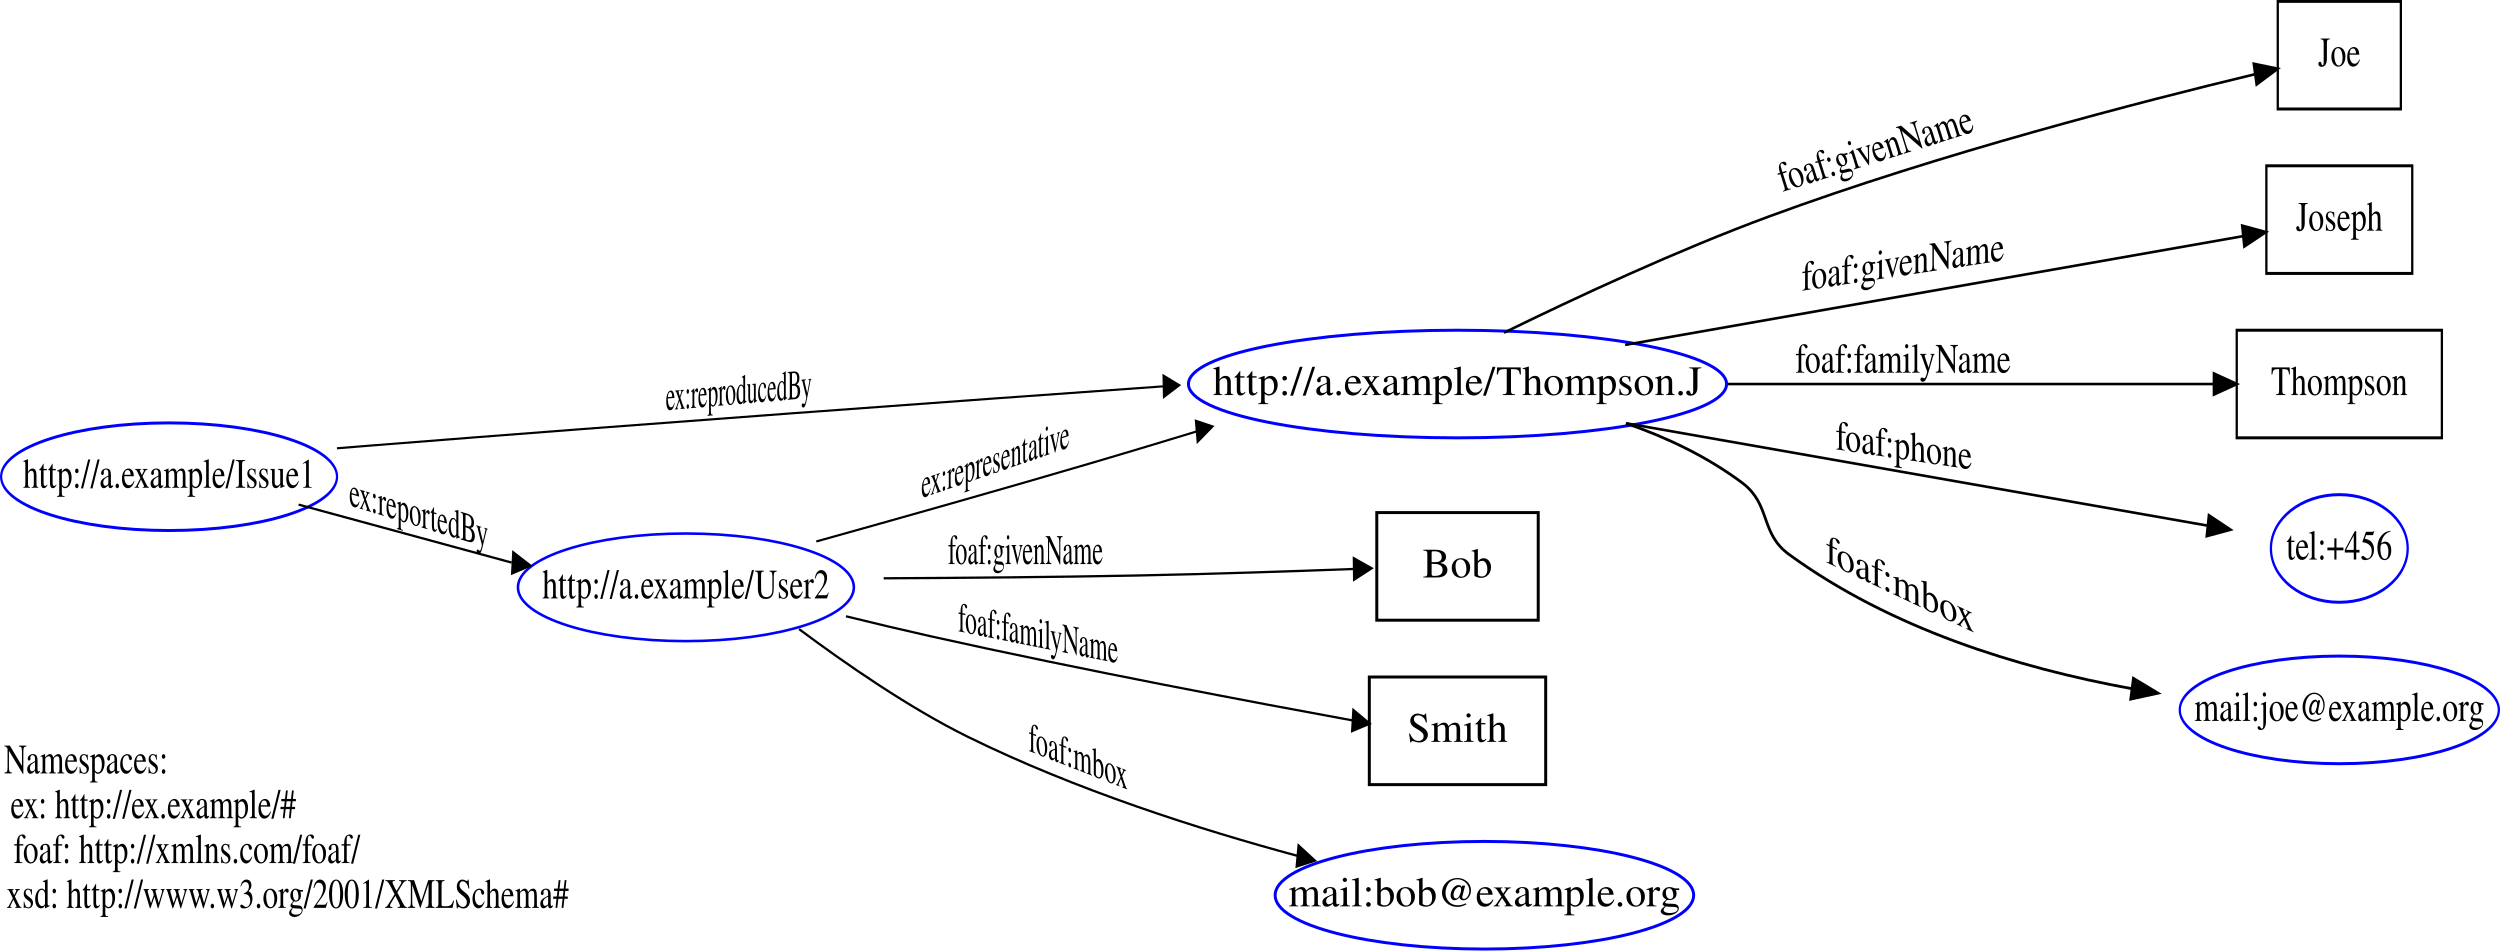
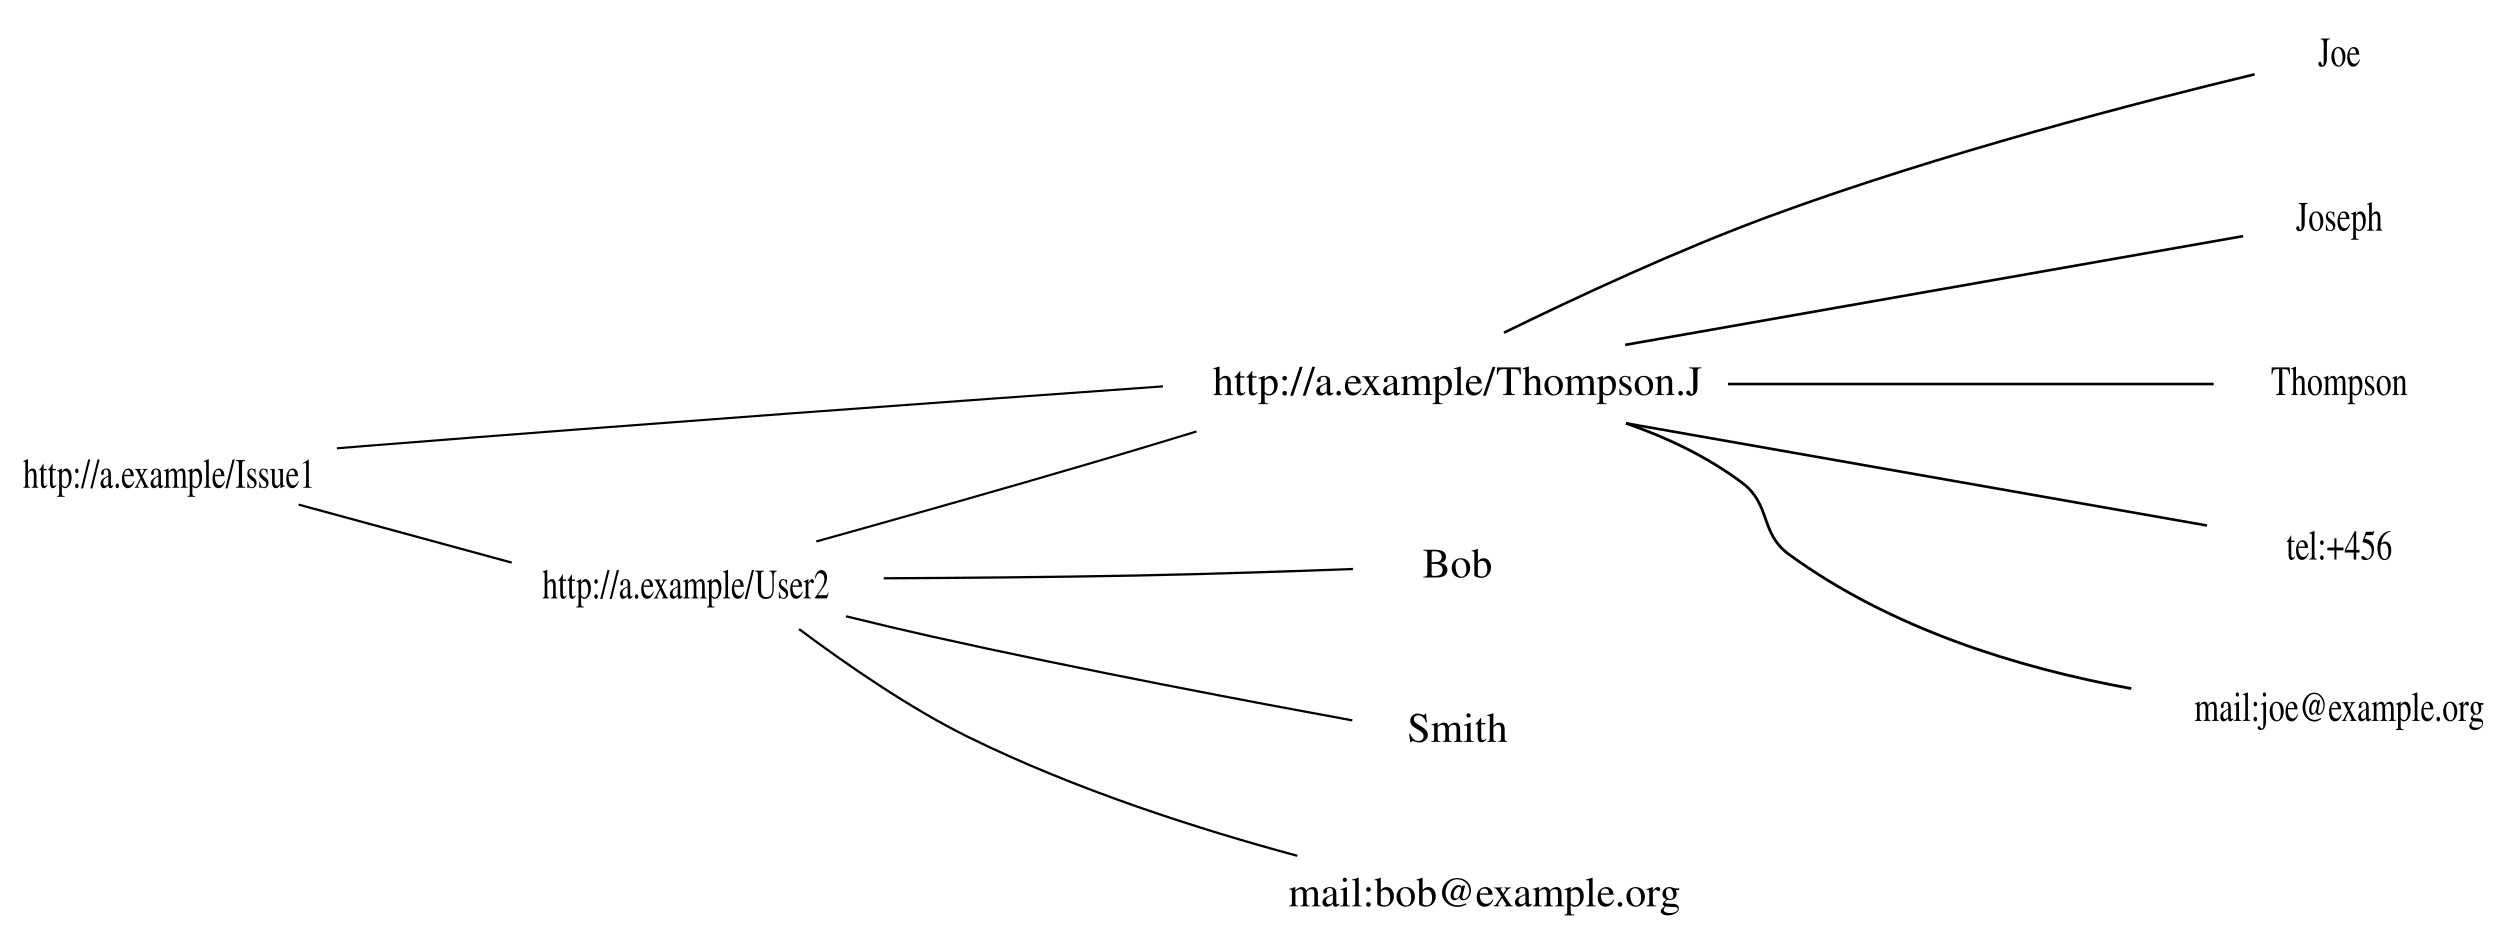
<svg xmlns="http://www.w3.org/2000/svg" width="836.534pt" height="318.107pt" viewBox="0 0 836.252 317.719" version="1.1" id="svg3069">
  <defs id="defs3073" />
-   <g id="layer3" style="display:inline">
-     <text text-anchor="middle" x="33.264" y="223.779" font-family="Times, serif" font-size="12.117px" id="text2884" transform="scale(0.8655168,1.155379)" style="stroke-width:0.866">Namespaces:</text>
-     <text text-anchor="middle" x="59.221" y="236.762" font-family="Times, serif" font-size="12.117px" id="text2886" transform="scale(0.8655168,1.155379)" style="stroke-width:0.866">ex: http://ex.example/#</text>
-     <text text-anchor="middle" x="72.2" y="249.744" font-family="Times, serif" font-size="12.117px" id="text2888" transform="scale(0.8655168,1.155379)" style="stroke-width:0.866">foaf: http://xmlns.com/foaf/</text>
-     <text text-anchor="middle" x="111.135" y="262.727" font-family="Times, serif" font-size="12.117px" id="text2890" transform="scale(0.8655168,1.155379)" style="stroke-width:0.866">xsd: http://www.w3.org/2001/XMLSchema#</text>
-     <g id="node1" class="node" transform="matrix(0.7491194,0,0,1,-33.02867,401.319)">
-       <ellipse fill="none" stroke="#0000ff" cx="119.59" cy="-242" rx="75" ry="18" id="ellipse2894" />
-       <text text-anchor="middle" x="119.59" y="-238.3" font-family="Times, serif" font-size="14px" id="text2896">http://a.example/Issue1</text>
-     </g>
-     <ellipse fill="none" stroke="#0000ff" cx="229.44" cy="196.318" rx="56.184" ry="18" id="ellipse2901" style="stroke-width:0.866" />
-     <text text-anchor="middle" x="265.09" y="173.119" font-family="Times, serif" font-size="12.117px" id="text2903" transform="scale(0.8655168,1.155379)" style="stroke-width:0.866">http://a.example/User2</text>
-     <path fill="none" stroke="#000000" d="m 99.885,168.653 c 22.065,6.005 48.708,13.263 71.275,19.4" id="path2908" style="stroke-width:0.762" />
-     <polygon fill="#000000" stroke="#000000" points="394.37,-217.13 384.09,-214.55 384.73,-221.52 " id="polygon2910" transform="matrix(0.5878593,0,0,1.003564,-54.55971,406.92)" />
-     <g id="node3" class="node" transform="translate(-432.5642,401.319)">
-       <ellipse fill="none" stroke="#0000ff" cx="920.1" cy="-273" rx="90" ry="18" id="ellipse2917" />
-       <text text-anchor="middle" x="920.1" y="-269.3" font-family="Times, serif" font-size="14px" id="text2919">http://a.example/Thompson.J</text>
-     </g>
-     <path fill="none" stroke="#000000" d="m 112.699,149.818 c 3.927,-0.321 7.828,-0.643 11.61,-0.944 90.982,-7.251 195.654,-14.853 264.692,-19.774" id="path2924" style="stroke-width:0.719" />
-     <polygon fill="#000000" stroke="#000000" points="771.99,-264.2 771.73,-271.2 781.86,-268.06 " id="polygon2926" transform="matrix(0.5146342,0,0,1.004279,-8.04404,397.935)" />
-     <path fill="none" stroke="#000000" d="m 273.044,180.982 c 27.097,-7.556 62.298,-17.487 93.51,-26.676 10.898,-3.207 22.579,-6.734 33.683,-10.121" id="path2933" style="stroke-width:0.728" />
-     <polygon fill="#000000" stroke="#000000" points="822.69,-253.65 821.58,-260.56 832.01,-258.7 " id="polygon2935" transform="matrix(0.5290233,0,0,1.002114,-34.68899,401.8276)" />
-     <g id="node4" class="node" transform="translate(-432.5638,401.319)">
-       <polygon fill="none" stroke="#000000" points="947.1,-230 947.1,-194 893.1,-194 893.1,-230 " id="polygon2942" />
-       <text text-anchor="middle" x="920.1" y="-208.3" font-family="Times, serif" font-size="14px" id="text2944">Bob</text>
-     </g>
-     <path fill="none" stroke="#000000" d="m 295.592,193.3 c 26.404,-0.121 56.878,-0.394 84.531,-0.929 24.879,-0.484 53.467,-1.464 72.477,-2.18" id="path2949" style="stroke-width:0.768" />
-     <polygon fill="#000000" stroke="#000000" points="882.87,-214.67 892.94,-211.39 883.02,-207.67 " id="polygon2951" transform="matrix(0.5840189,0,0,1.009332,-62.8317,403.3222)" />
-     <g id="node5" class="node" transform="translate(-432.5638,401.319)">
-       <polygon fill="none" stroke="#000000" points="949.6,-175 949.6,-139 890.6,-139 890.6,-175 " id="polygon2958" />
-       <text text-anchor="middle" x="920.1" y="-153.3" font-family="Times, serif" font-size="14px" id="text2960">Smith</text>
-     </g>
-     <path fill="none" stroke="#000000" d="m 282.972,206.004 c 9.378,2.307 19.141,4.634 28.298,6.68 50.42,11.264 109.765,22.417 141.077,28.144" id="path2965" style="stroke-width:0.754" />
-     <polygon fill="#000000" stroke="#000000" points="880.9,-164.41 890.48,-159.9 880.18,-157.44 " id="polygon2967" transform="matrix(0.5666443,0,0,1.003004,-46.54295,402.252)" />
-     <g id="node6" class="node" transform="translate(-423.5669,401.319)">
-       <ellipse fill="none" stroke="#0000ff" cx="920.1" cy="-102" rx="70" ry="18" id="ellipse2974" />
-       <text text-anchor="middle" x="920.1" y="-98.3" font-family="Times, serif" font-size="14px" id="text2976">mail:bob@example.org</text>
-     </g>
-     <path fill="none" stroke="#000000" d="m 267.284,210.293 c 15.495,11.558 36.904,26.394 56.43,36.017 36.096,17.793 77.595,31.015 110.23,39.816" id="path2981" style="stroke-width:0.764" />
-     <polygon fill="#000000" stroke="#000000" points="821.57,-118.73 830.91,-113.74 820.5,-111.81 " id="polygon2983" transform="matrix(0.5816297,0,0,1.002428,-43.56166,401.6863)" />
-     <g id="node7" class="node" transform="matrix(0.7624293,0,0,1,-233.1464,401.319)">
-       <polygon fill="none" stroke="#000000" points="1305.12,-365 1305.12,-401 1359.12,-401 1359.12,-365 " id="polygon2990" />
-       <text text-anchor="middle" x="1332.12" y="-379.3" font-family="Times, serif" font-size="14px" id="text2992">Joe</text>
-     </g>
-     <path fill="none" stroke="#000000" d="m 503.086,111.149 c 24.382,-11.93 58.166,-27.63 88.51,-38.83 57.098,-21.08 125.336,-38.65 162.565,-47.6" id="path2997" style="stroke-width:0.873" />
-     <polygon fill="#000000" stroke="#000000" points="1305.02,-378.44 1295.8,-373.2 1294.55,-380.09 " id="polygon2999" transform="matrix(0.7624293,0,0,1,-233.1464,401.319)" />
-     <g id="node8" class="node" transform="matrix(0.7624293,0,0,1,-233.1464,401.319)">
-       <polygon fill="none" stroke="#000000" points="1300.12,-310 1300.12,-346 1364.12,-346 1364.12,-310 " id="polygon3006" />
-       <text text-anchor="middle" x="1332.12" y="-324.3" font-family="Times, serif" font-size="14px" id="text3008">Joseph</text>
-     </g>
-     <path fill="none" stroke="#000000" d="m 543.609,115.219 c 65.859,-11.59 158.715,-27.93 206.695,-36.37" id="path3013" style="stroke-width:0.873" />
-     <polygon fill="#000000" stroke="#000000" points="1299.84,-323.8 1290.39,-319.01 1289.46,-325.94 " id="polygon3015" transform="matrix(0.7624293,0,0,1,-233.1464,401.319)" />
-     <g id="node9" class="node" transform="matrix(0.7624293,0,0,1,-233.1464,401.319)">
-       <polygon fill="none" stroke="#000000" points="1287.12,-255 1287.12,-291 1377.12,-291 1377.12,-255 " id="polygon3022" />
-       <text text-anchor="middle" x="1332.12" y="-269.3" font-family="Times, serif" font-size="14px" id="text3024">Thompson</text>
-     </g>
-     <path fill="none" stroke="#000000" d="m 578.025,128.319 c 56.115,0 121.242,0 162.458,0" id="path3029" style="stroke-width:0.873" />
-     <polygon fill="#000000" stroke="#000000" points="1287.06,-273 1277.06,-269.5 1277.06,-276.5 " id="polygon3031" transform="matrix(0.7624293,0,0,1,-233.1464,401.319)" />
-     <g id="node10" class="node" transform="matrix(0.7624293,0,0,1,-233.1464,401.319)">
-       <ellipse fill="none" stroke="#0000ff" cx="1332.12" cy="-218" rx="30" ry="18" id="ellipse3038" />
-       <text text-anchor="middle" x="1332.12" y="-214.3" font-family="Times, serif" font-size="14px" id="text3040">tel:+456</text>
-     </g>
-     <path fill="none" stroke="#000000" d="m 543.886,141.45 c 60.598,10.67 144.046,25.35 194.366,34.2" id="path3045" style="stroke-width:0.873" />
-     <polygon fill="#000000" stroke="#000000" points="1273.55,-222.19 1274.49,-229.13 1283.93,-224.33 " id="polygon3047" transform="matrix(0.7624293,0,0,1,-232.8695,401.3497)" />
-     <g id="node11" class="node" transform="matrix(0.7624293,0,0,1,-233.1464,401.319)">
-       <ellipse fill="none" stroke="#0000ff" cx="1332.12" cy="-164" rx="70" ry="18" id="ellipse3054" />
-       <text text-anchor="middle" x="1332.12" y="-160.3" font-family="Times, serif" font-size="14px" id="text3056">mail:joe@example.org</text>
-     </g>
-     <path fill="none" stroke="#000000" d="m 543.886,141.45 c 13.667,4.726 27.143,11.16 38.848,19.892 9.742,7.274 5.887,16.835 15.7,23.979 33.902,24.698 76.213,37.897 114.485,44.87" id="path3061" style="stroke-width:0.934" />
-     <polygon fill="#000000" stroke="#000000" points="1212.75,-167.59 1213.78,-174.51 1223.16,-169.57 " id="polygon3063" transform="matrix(0.872201,0,0,0.9991202,-345.0527,401.131)" />
+   <g id="layer6" style="display:none">
+     <text text-anchor="middle" x="33.264" y="223.779" font-family="Times, serif" font-size="12.117px" id="text2884" transform="scale(0.8655168,1.155379)" style="display:inline;stroke-width:0.866">Namespaces:</text>
+     <text text-anchor="middle" x="59.221" y="236.762" font-family="Times, serif" font-size="12.117px" id="text2886" transform="scale(0.8655168,1.155379)" style="display:inline;stroke-width:0.866">ex: http://ex.example/#</text>
+     <text text-anchor="middle" x="72.2" y="249.744" font-family="Times, serif" font-size="12.117px" id="text2888" transform="scale(0.8655168,1.155379)" style="display:inline;stroke-width:0.866">foaf: http://xmlns.com/foaf/</text>
+     <text text-anchor="middle" x="111.135" y="262.727" font-family="Times, serif" font-size="12.117px" id="text2890" transform="scale(0.8655168,1.155379)" style="display:inline;stroke-width:0.866">xsd: http://www.w3.org/2001/XMLSchema#</text>
+     <ellipse fill="none" stroke="#0000ff" cx="119.59" cy="-242" rx="75" ry="18" id="ellipse2894" style="display:inline" transform="matrix(0.7491194,0,0,1,-33.02867,401.319)" />
+     <ellipse fill="none" stroke="#0000ff" cx="229.44" cy="196.318" rx="56.184" ry="18" id="ellipse2901" style="display:inline;stroke-width:0.866" />
+     <ellipse fill="none" stroke="#0000ff" cx="496.533" cy="299.319" rx="70" ry="18" id="ellipse2974" style="display:inline" />
+     <polygon fill="none" stroke="#000000" points="949.6,-175 949.6,-139 890.6,-139 890.6,-175 " id="polygon2958" transform="translate(-432.5638,401.319)" style="display:inline" />
+     <polygon fill="none" stroke="#000000" points="947.1,-230 947.1,-194 893.1,-194 893.1,-230 " id="polygon2942" transform="translate(-432.5638,401.319)" style="display:inline" />
+     <ellipse fill="none" stroke="#0000ff" cx="487.536" cy="128.319" rx="90" ry="18" id="ellipse2917" style="display:inline" />
+     <polygon fill="none" stroke="#000000" points="1305.12,-365 1305.12,-401 1359.12,-401 1359.12,-365 " id="polygon2990" transform="matrix(0.7624293,0,0,1,-233.1464,401.319)" style="display:inline" />
+     <polygon fill="none" stroke="#000000" points="1364.12,-346 1364.12,-310 1300.12,-310 1300.12,-346 " id="polygon3006" transform="matrix(0.7624293,0,0,1,-233.1464,401.319)" style="display:inline" />
+     <polygon fill="none" stroke="#000000" points="1287.12,-255 1287.12,-291 1377.12,-291 1377.12,-255 " id="polygon3022" transform="matrix(0.7624293,0,0,1,-233.1464,401.319)" style="display:inline" />
+     <ellipse fill="none" stroke="#0000ff" cx="782.501" cy="183.319" rx="22.873" ry="18" id="ellipse3038" style="display:inline;stroke-width:0.873" />
+     <ellipse fill="none" stroke="#0000ff" cx="782.501" cy="237.319" rx="53.37" ry="18" id="ellipse3054" style="display:inline;stroke-width:0.873" />
  </g>
-   <g id="layer4" style="display:inline">
+   <g id="layer4" style="display:none">
    <text text-anchor="middle" x="668.396" y="209.145" font-family="Times, serif" font-size="12.224px" id="text3001" transform="matrix(0.8331555,-0.2613066,0.3427289,1.092764,0,0)" style="display:inline;stroke-width:0.873">foaf:givenName</text>
    <text text-anchor="middle" x="729.043" y="164.16" font-family="Times, serif" font-size="12.224px" id="text3017" transform="matrix(0.873172,-0.1316614,0,1.14525,0,0)" style="display:inline;stroke-width:0.873">foaf:givenName</text>
    <text text-anchor="middle" x="729.043" y="108.727" font-family="Times, serif" font-size="12.224px" id="text3033" transform="scale(0.873172,1.14525)" style="display:inline;stroke-width:0.873">foaf:familyName</text>
    <text text-anchor="middle" x="729.36" y="51.059" font-family="Times, serif" font-size="12.224px" id="text3049" transform="matrix(0.873172,0.1303501,0,1.14525,0,0)" style="display:inline;stroke-width:0.873">foaf:phone</text>
    <text text-anchor="middle" x="680.253" y="-95.85" font-family="Times, serif" font-size="13.069px" id="text3065" transform="matrix(0.934328,0.4443474,0,1.070288,0,0)" style="display:inline;stroke-width:0.934">foaf:mbox</text>
    <text text-anchor="middle" x="473.463" y="88.736" font-family="Times, serif" font-size="10.69px" id="text2985" transform="matrix(0.7617224,0.2978113,0,1.312814,0,0)" style="display:inline;stroke-width:0.764">foaf:mbox</text>
    <text text-anchor="middle" x="461.999" y="110.229" font-family="Times, serif" font-size="10.554px" id="text2969" transform="matrix(0.7516296,0.1509017,0,1.330443,0,0)" style="display:inline;stroke-width:0.754">foaf:familyName</text>
    <text text-anchor="middle" x="450.968" y="143.414" font-family="Times, serif" font-size="10.749px" id="text2953" transform="scale(0.7606702,1.31463)" style="display:inline;stroke-width:0.768">foaf:givenName</text>
    <text text-anchor="middle" x="458.263" y="197.911" font-family="Times, serif" font-size="10.194px" id="text2937" transform="matrix(0.7265721,-0.2496141,0,1.376326,0,0)" style="display:inline;stroke-width:0.728">ex:representative</text>
    <text text-anchor="middle" x="345.215" y="111.861" font-family="Times, serif" font-size="10.065px" id="text2928" transform="matrix(0.7158503,-0.06158993,0,1.39694,0,0)" style="display:inline;stroke-width:0.719">ex:reproducedBy</text>
    <text text-anchor="middle" x="182.976" y="101.867" font-family="Times, serif" font-size="10.753px" id="text2912" transform="matrix(0.7653571,0.2344219,0,1.30658,0,0)" style="display:inline;stroke-width:0.768">ex:reportedBy</text>
  </g>
+   <g id="layer5" style="display:none">
+     <polygon fill="#000000" stroke="#000000" points="771.73,-271.2 781.86,-268.06 771.99,-264.2 " id="polygon2926" transform="matrix(0.5146342,0,0,1.004279,-8.04404,397.935)" style="display:inline" />
+     <polygon fill="#000000" stroke="#000000" points="821.58,-260.56 832.01,-258.7 822.69,-253.65 " id="polygon2935" transform="matrix(0.5290233,0,0,1.002114,-34.68899,401.8276)" style="display:inline" />
+     <polygon fill="#000000" stroke="#000000" points="892.94,-211.39 883.02,-207.67 882.87,-214.67 " id="polygon2951" transform="matrix(0.5840189,0,0,1.009332,-62.8317,403.3222)" style="display:inline" />
+     <polygon fill="#000000" stroke="#000000" points="890.48,-159.9 880.18,-157.44 880.9,-164.41 " id="polygon2967" transform="matrix(0.5666443,0,0,1.003004,-46.54295,402.252)" style="display:inline" />
+     <polygon fill="#000000" stroke="#000000" points="830.91,-113.74 820.5,-111.81 821.57,-118.73 " id="polygon2983" transform="matrix(0.5816297,0,0,1.002428,-43.56166,401.6863)" style="display:inline" />
+     <polygon fill="#000000" stroke="#000000" points="1295.8,-373.2 1294.55,-380.09 1305.02,-378.44 " id="polygon2999" transform="matrix(0.7624293,0,0,1,-233.1464,401.319)" style="display:inline" />
+     <polygon fill="#000000" stroke="#000000" points="1290.39,-319.01 1289.46,-325.94 1299.84,-323.8 " id="polygon3015" transform="matrix(0.7624293,0,0,1,-233.1464,401.319)" style="display:inline" />
+     <polygon fill="#000000" stroke="#000000" points="1277.06,-269.5 1277.06,-276.5 1287.06,-273 " id="polygon3031" transform="matrix(0.7624293,0,0,1,-233.1464,401.319)" style="display:inline" />
+     <polygon fill="#000000" stroke="#000000" points="1274.49,-229.13 1283.93,-224.33 1273.55,-222.19 " id="polygon3047" transform="matrix(0.7624293,0,0,1,-232.8695,401.3497)" style="display:inline" />
+     <polygon fill="#000000" stroke="#000000" points="1213.78,-174.51 1223.16,-169.57 1212.75,-167.59 " id="polygon3063" transform="matrix(0.872201,0,0,0.9991202,-345.0527,401.131)" style="display:inline" />
+     <polygon fill="#000000" stroke="#000000" points="384.09,-214.55 384.73,-221.52 394.37,-217.13 " id="polygon2910" transform="matrix(0.5878593,0,0,1.003564,-54.55971,406.92)" style="display:inline" />
+   </g>
+   <g id="layer3" style="display:inline">
+     <g id="node1" class="node" transform="matrix(0.7491194,0,0,1,-33.02867,401.319)">
+       <text text-anchor="middle" x="119.59" y="-238.3" font-family="Times, serif" font-size="14px" id="text2896">http://a.example/Issue1</text>
+     </g>
+     <text text-anchor="middle" x="265.09" y="173.119" font-family="Times, serif" font-size="12.117px" id="text2903" transform="scale(0.8655168,1.155379)" style="stroke-width:0.866">http://a.example/User2</text>
+     <path fill="none" stroke="#000000" d="m 99.885,168.653 c 22.065,6.005 48.708,13.263 71.275,19.4" id="path2908" style="stroke-width:0.762" />
+     <text text-anchor="middle" x="487.536" y="132.019" font-family="Times, serif" font-size="14px" id="text2919">http://a.example/Thompson.J</text>
+     <path fill="none" stroke="#000000" d="m 112.699,149.818 c 3.927,-0.321 7.828,-0.643 11.61,-0.944 90.982,-7.251 195.654,-14.853 264.692,-19.774" id="path2924" style="stroke-width:0.719" />
+     <path fill="none" stroke="#000000" d="m 273.044,180.982 c 27.097,-7.556 62.298,-17.487 93.51,-26.676 10.898,-3.207 22.579,-6.734 33.683,-10.121" id="path2933" style="stroke-width:0.728" />
+     <text text-anchor="middle" x="487.536" y="193.019" font-family="Times, serif" font-size="14px" id="text2944">Bob</text>
+     <path fill="none" stroke="#000000" d="m 295.592,193.3 c 26.404,-0.121 56.878,-0.394 84.531,-0.929 24.879,-0.484 53.467,-1.464 72.477,-2.18" id="path2949" style="stroke-width:0.768" />
+     <text text-anchor="middle" x="487.536" y="248.019" font-family="Times, serif" font-size="14px" id="text2960">Smith</text>
+     <path fill="none" stroke="#000000" d="m 282.972,206.004 c 9.378,2.307 19.141,4.634 28.298,6.68 50.42,11.264 109.765,22.417 141.077,28.144" id="path2965" style="stroke-width:0.754" />
+     <text text-anchor="middle" x="496.533" y="303.019" font-family="Times, serif" font-size="14px" id="text2976">mail:bob@example.org</text>
+     <path fill="none" stroke="#000000" d="m 267.284,210.293 c 15.495,11.558 36.904,26.394 56.43,36.017 36.096,17.793 77.595,31.015 110.23,39.816" id="path2981" style="stroke-width:0.764" />
+     <text text-anchor="middle" x="896.159" y="19.226" font-family="Times, serif" font-size="12.224px" id="text2992" transform="scale(0.873172,1.14525)" style="stroke-width:0.873">Joe</text>
+     <path fill="none" stroke="#000000" d="m 503.086,111.149 c 24.382,-11.93 58.166,-27.63 88.51,-38.83 57.098,-21.08 125.336,-38.65 162.565,-47.6" id="path2997" style="stroke-width:0.873" />
+     <text text-anchor="middle" x="896.159" y="67.251" font-family="Times, serif" font-size="12.224px" id="text3008" transform="scale(0.873172,1.14525)" style="stroke-width:0.873">Joseph</text>
+     <path fill="none" stroke="#000000" d="m 543.609,115.219 c 65.859,-11.59 158.715,-27.93 206.695,-36.37" id="path3013" style="stroke-width:0.873" />
+     <text text-anchor="middle" x="896.159" y="115.275" font-family="Times, serif" font-size="12.224px" id="text3024" transform="scale(0.873172,1.14525)" style="stroke-width:0.873">Thompson</text>
+     <path fill="none" stroke="#000000" d="m 578.025,128.319 c 56.115,0 121.242,0 162.458,0" id="path3029" style="stroke-width:0.873" />
+     <text text-anchor="middle" x="896.159" y="163.3" font-family="Times, serif" font-size="12.224px" id="text3040" transform="scale(0.873172,1.14525)" style="stroke-width:0.873">tel:+456</text>
+     <path fill="none" stroke="#000000" d="m 543.886,141.45 c 60.598,10.67 144.046,25.35 194.366,34.2" id="path3045" style="stroke-width:0.873" />
+     <text text-anchor="middle" x="896.159" y="210.451" font-family="Times, serif" font-size="12.224px" id="text3056" transform="scale(0.873172,1.14525)" style="stroke-width:0.873">mail:joe@example.org</text>
+     <path fill="none" stroke="#000000" d="m 543.886,141.45 c 13.667,4.726 27.143,11.16 38.848,19.892 9.742,7.274 5.887,16.835 15.7,23.979 33.902,24.698 76.213,37.897 114.485,44.87" id="path3061" style="stroke-width:0.934" />
+   </g>
</svg>
